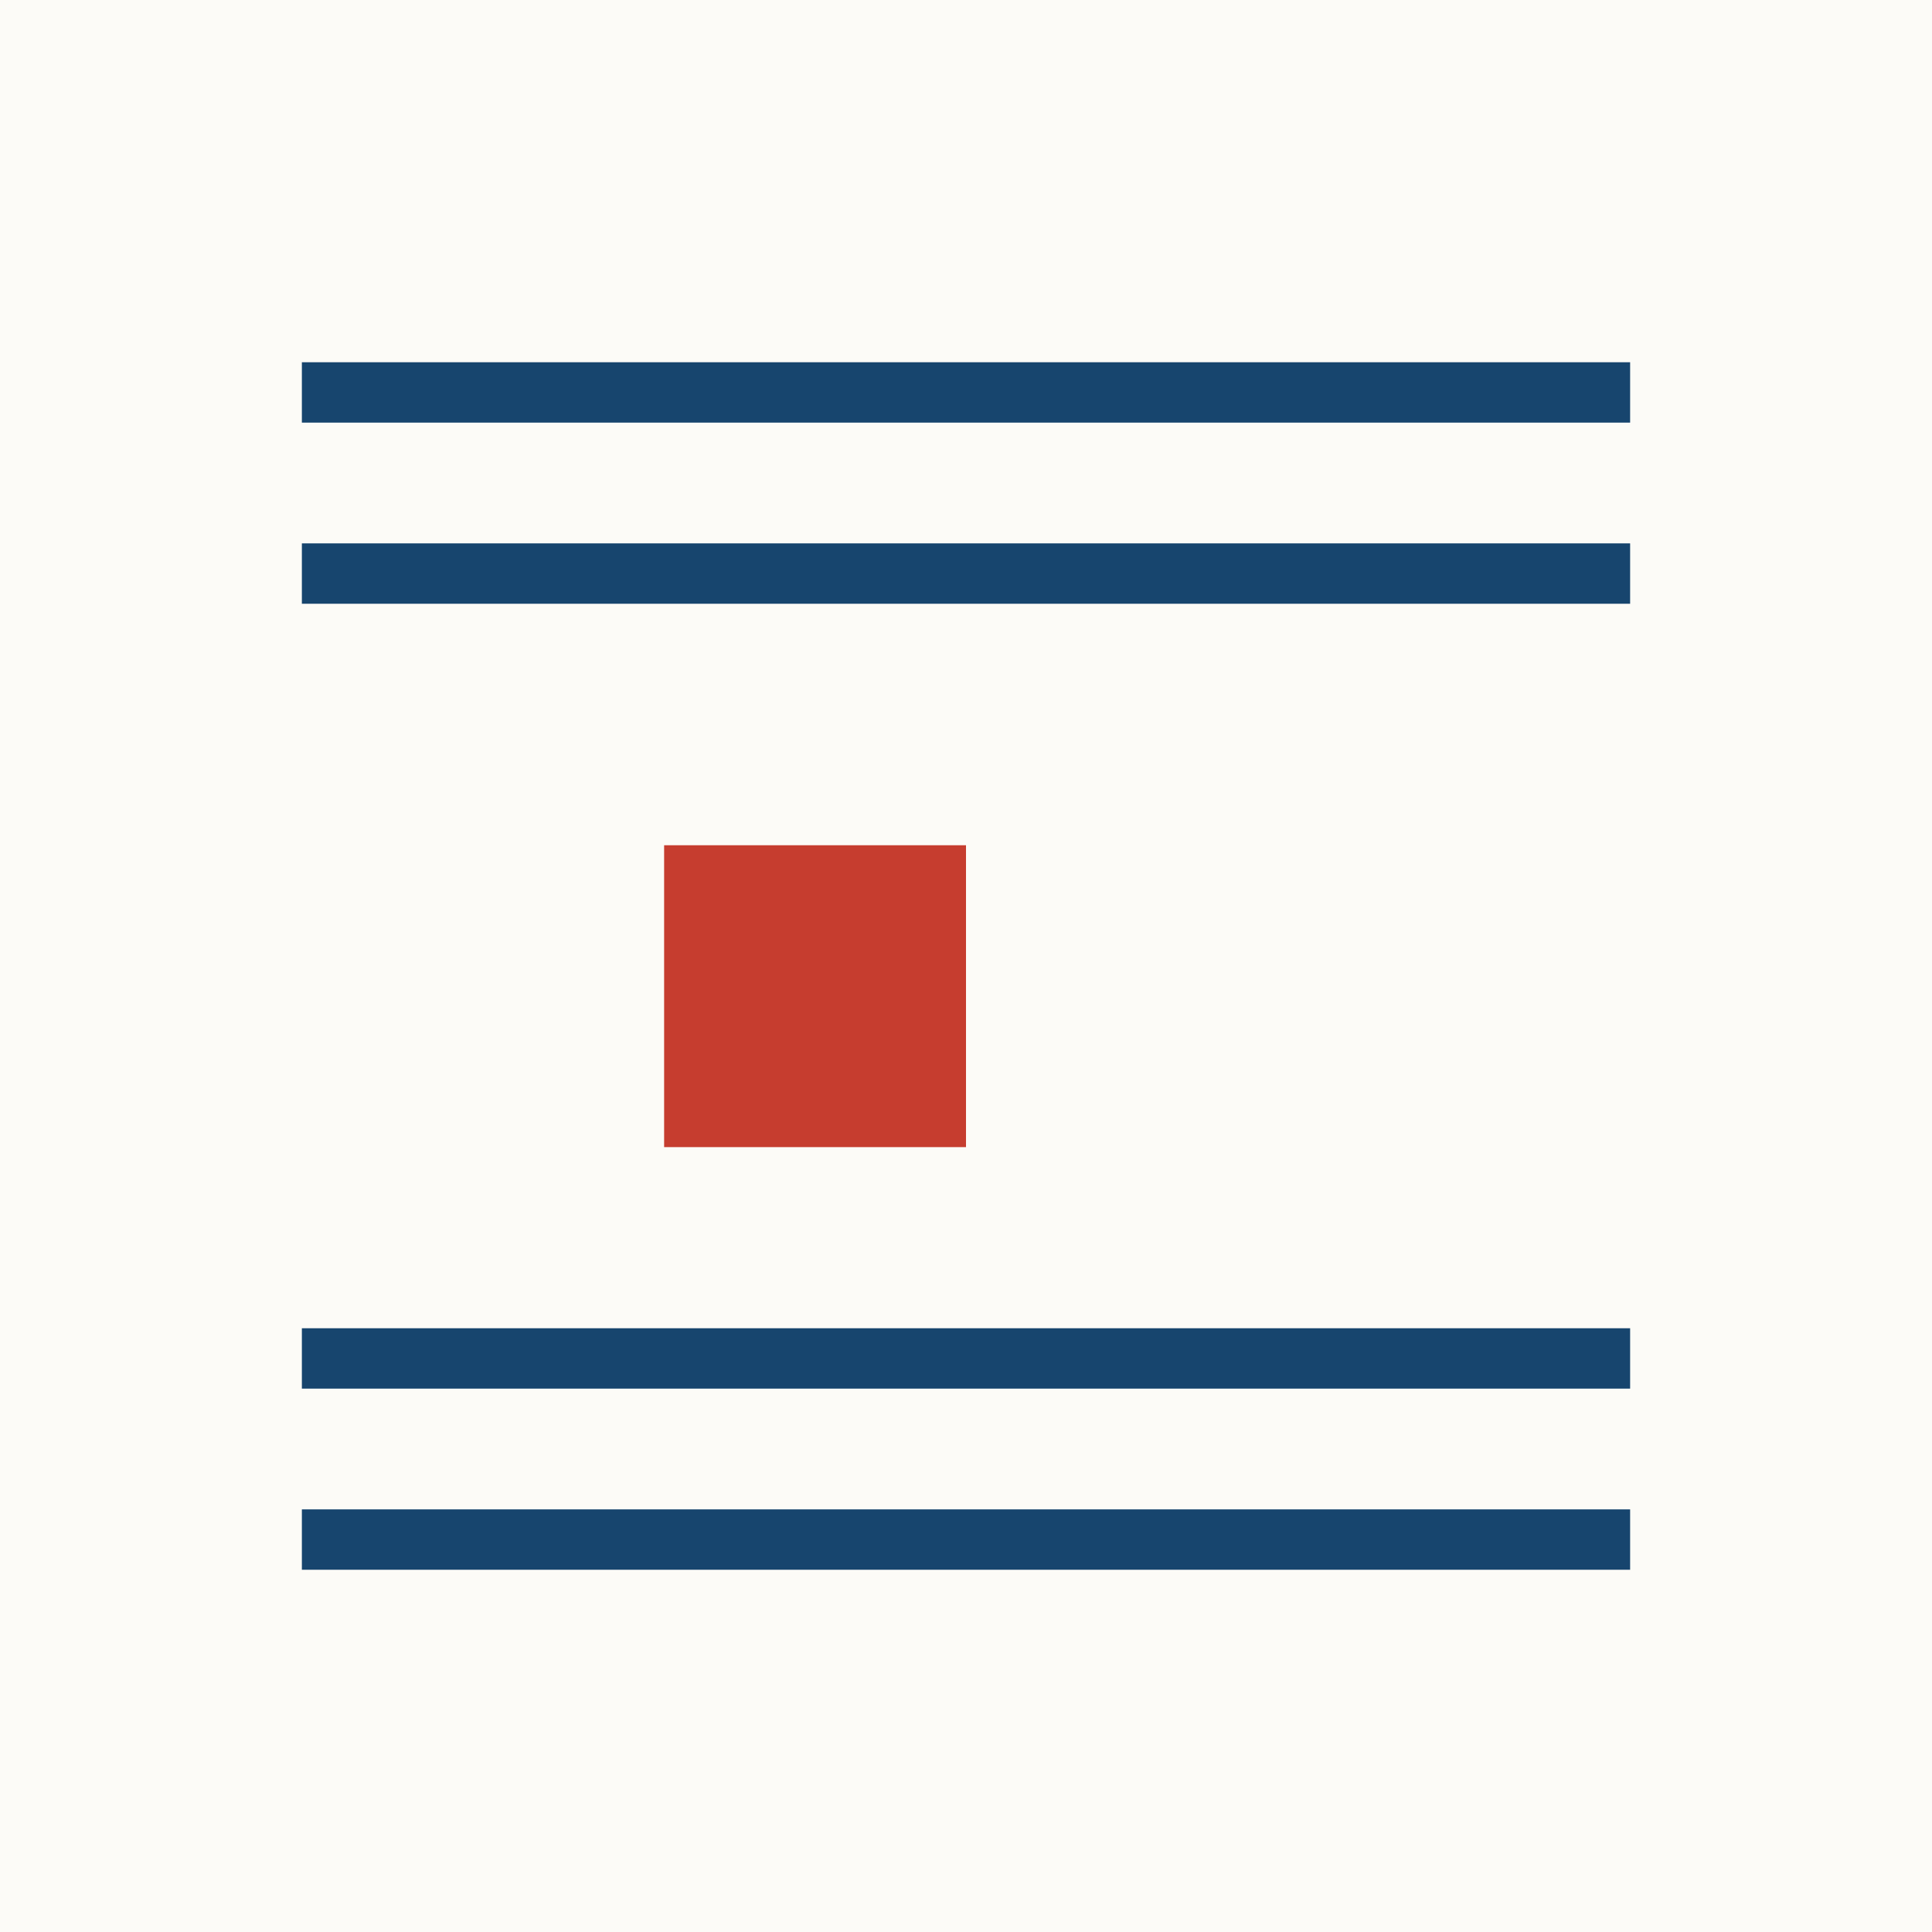
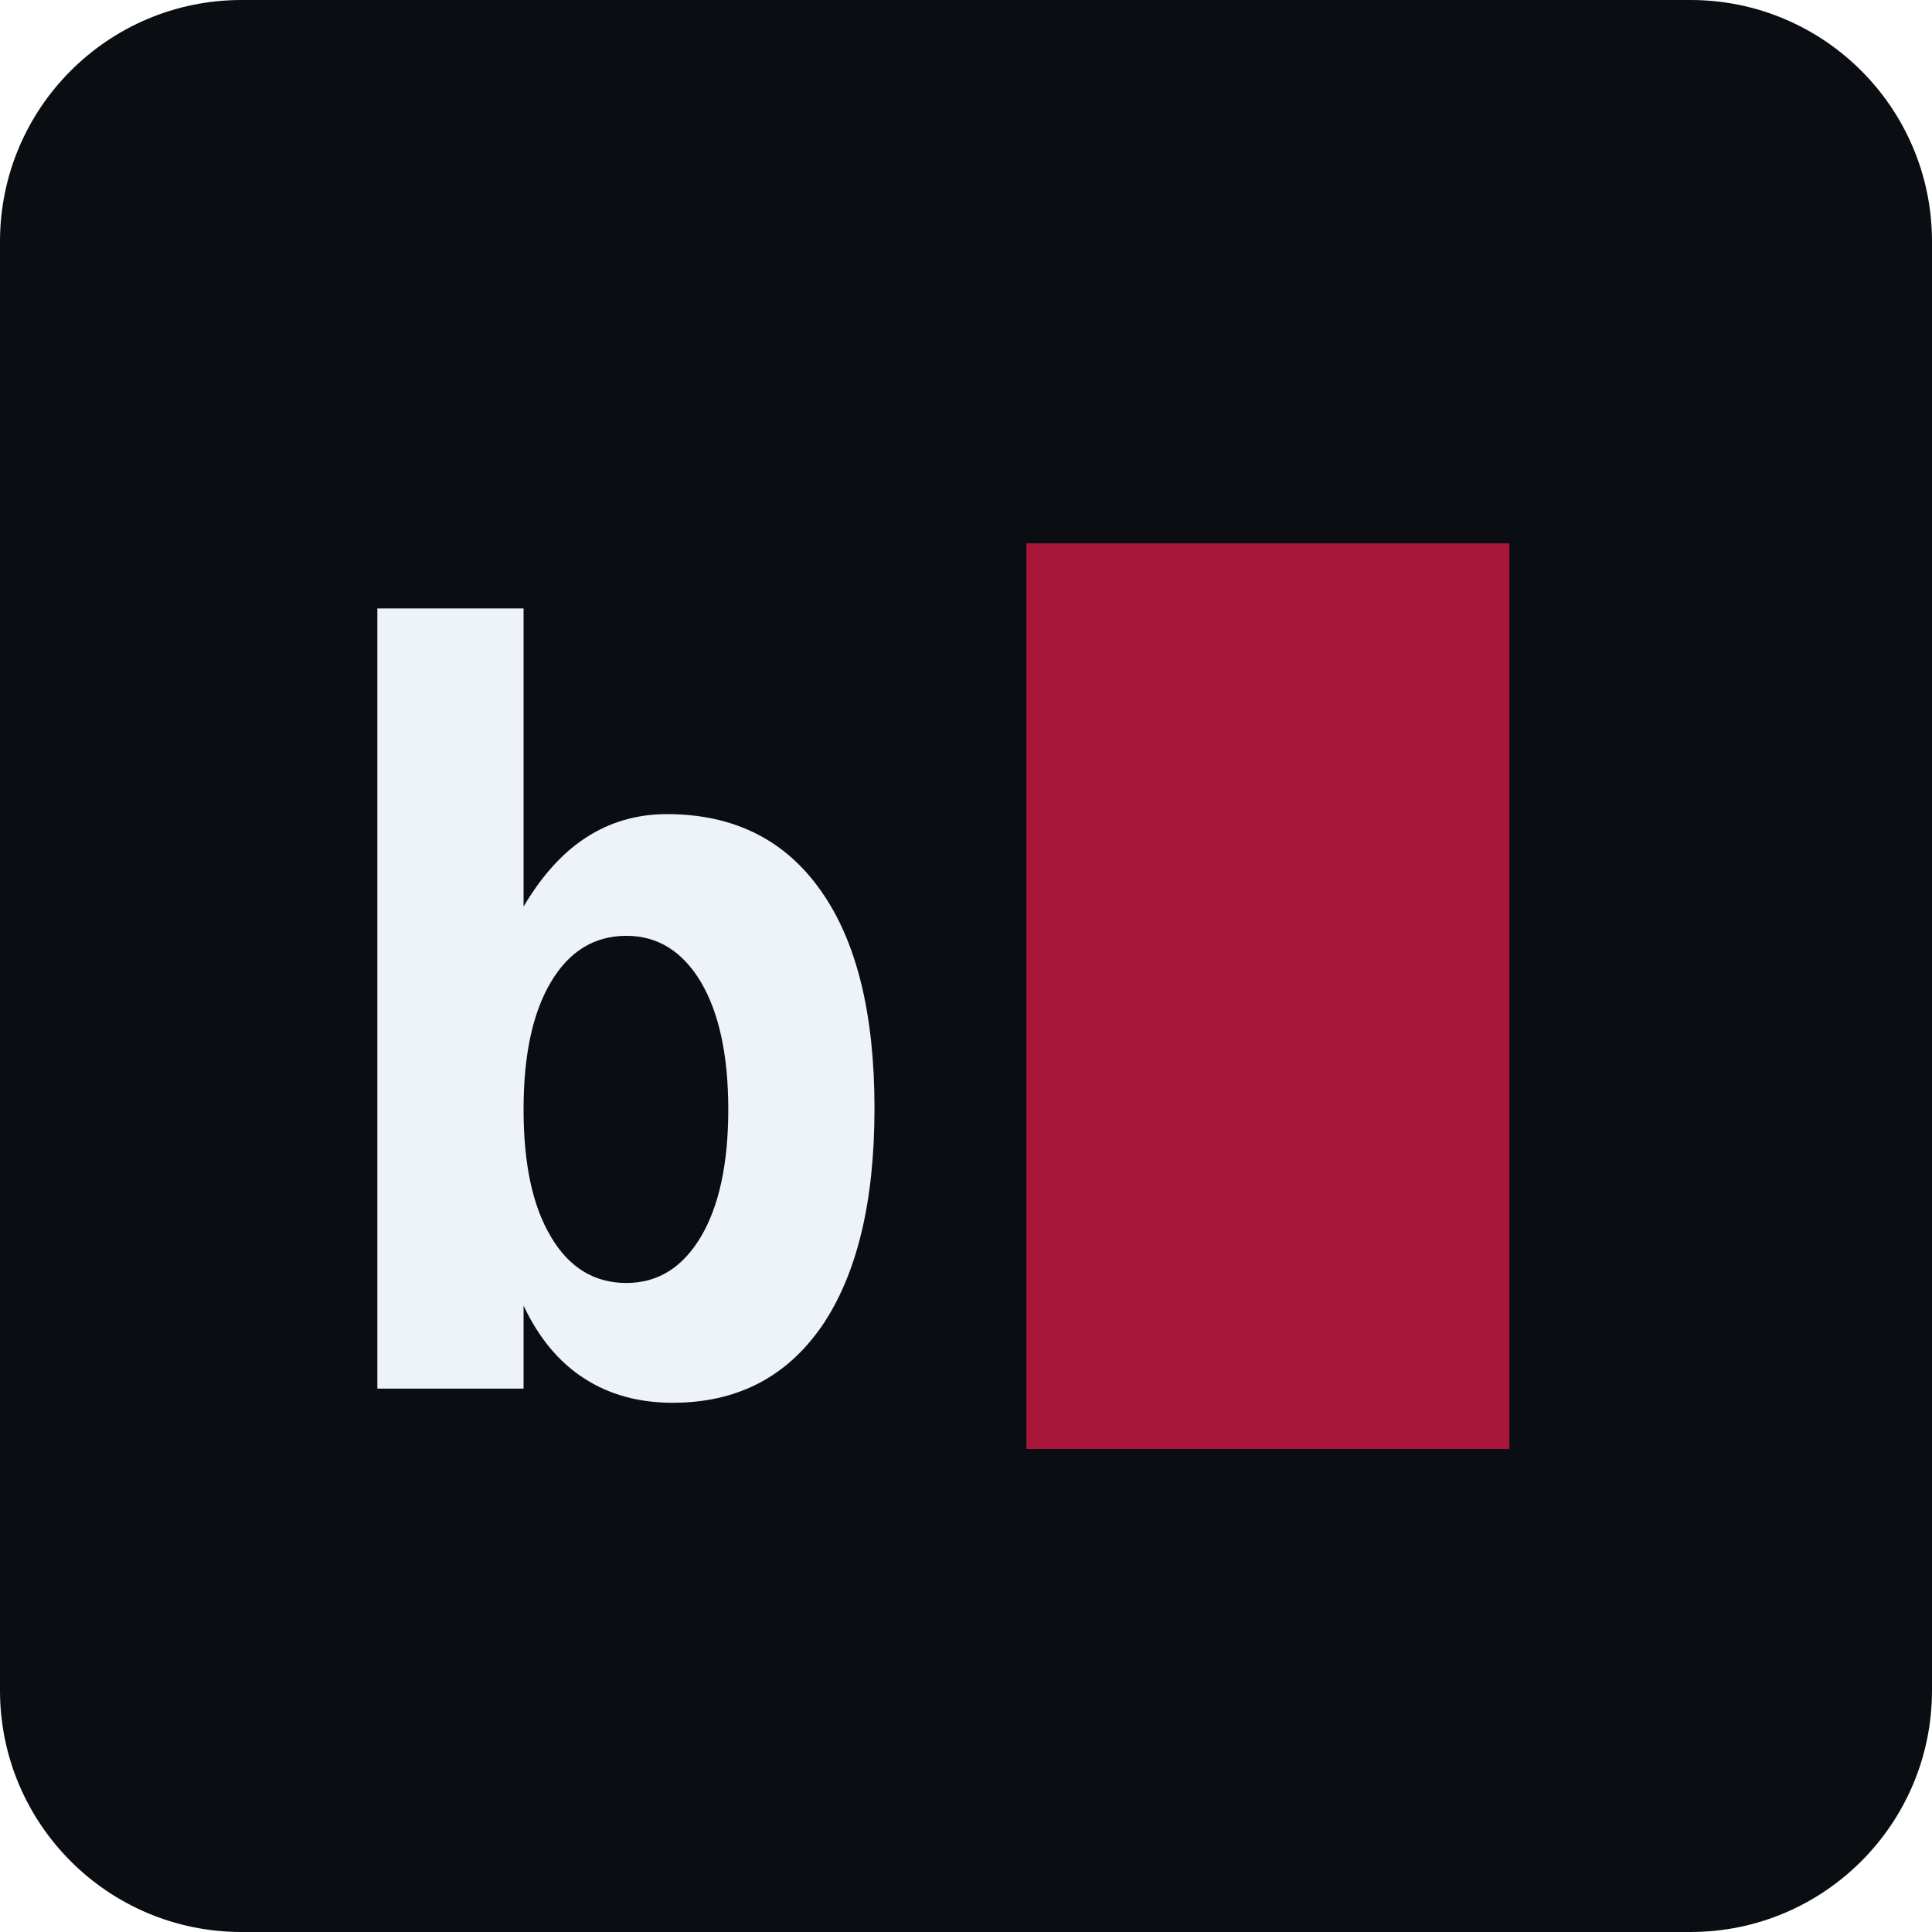
- <svg xmlns="http://www.w3.org/2000/svg" viewBox="0 0 32 32" width="32" height="32">
-   <rect width="32" height="32" fill="#FCFBF7" />
-   <rect x="5" y="6" width="22" height="1" fill="#17456E" />
-   <rect x="5" y="9" width="22" height="1" fill="#17456E" />
-   <rect x="5" y="22" width="22" height="1" fill="#17456E" />
-   <rect x="5" y="25" width="22" height="1" fill="#17456E" />
-   <rect x="11" y="14" width="5" height="5" fill="#C63D2F" />
+ <svg xmlns="http://www.w3.org/2000/svg" viewBox="0 0 32 32">
+   <rect width="32" height="32" rx="4" fill="#0a0e12" />
+   <text x="5" y="23" font-family="ui-monospace, Menlo, monospace" font-size="17" font-weight="700" fill="#edf3f6">b</text>
+   <rect x="17" y="9" width="8" height="15" fill="#a8173a" />
</svg>
